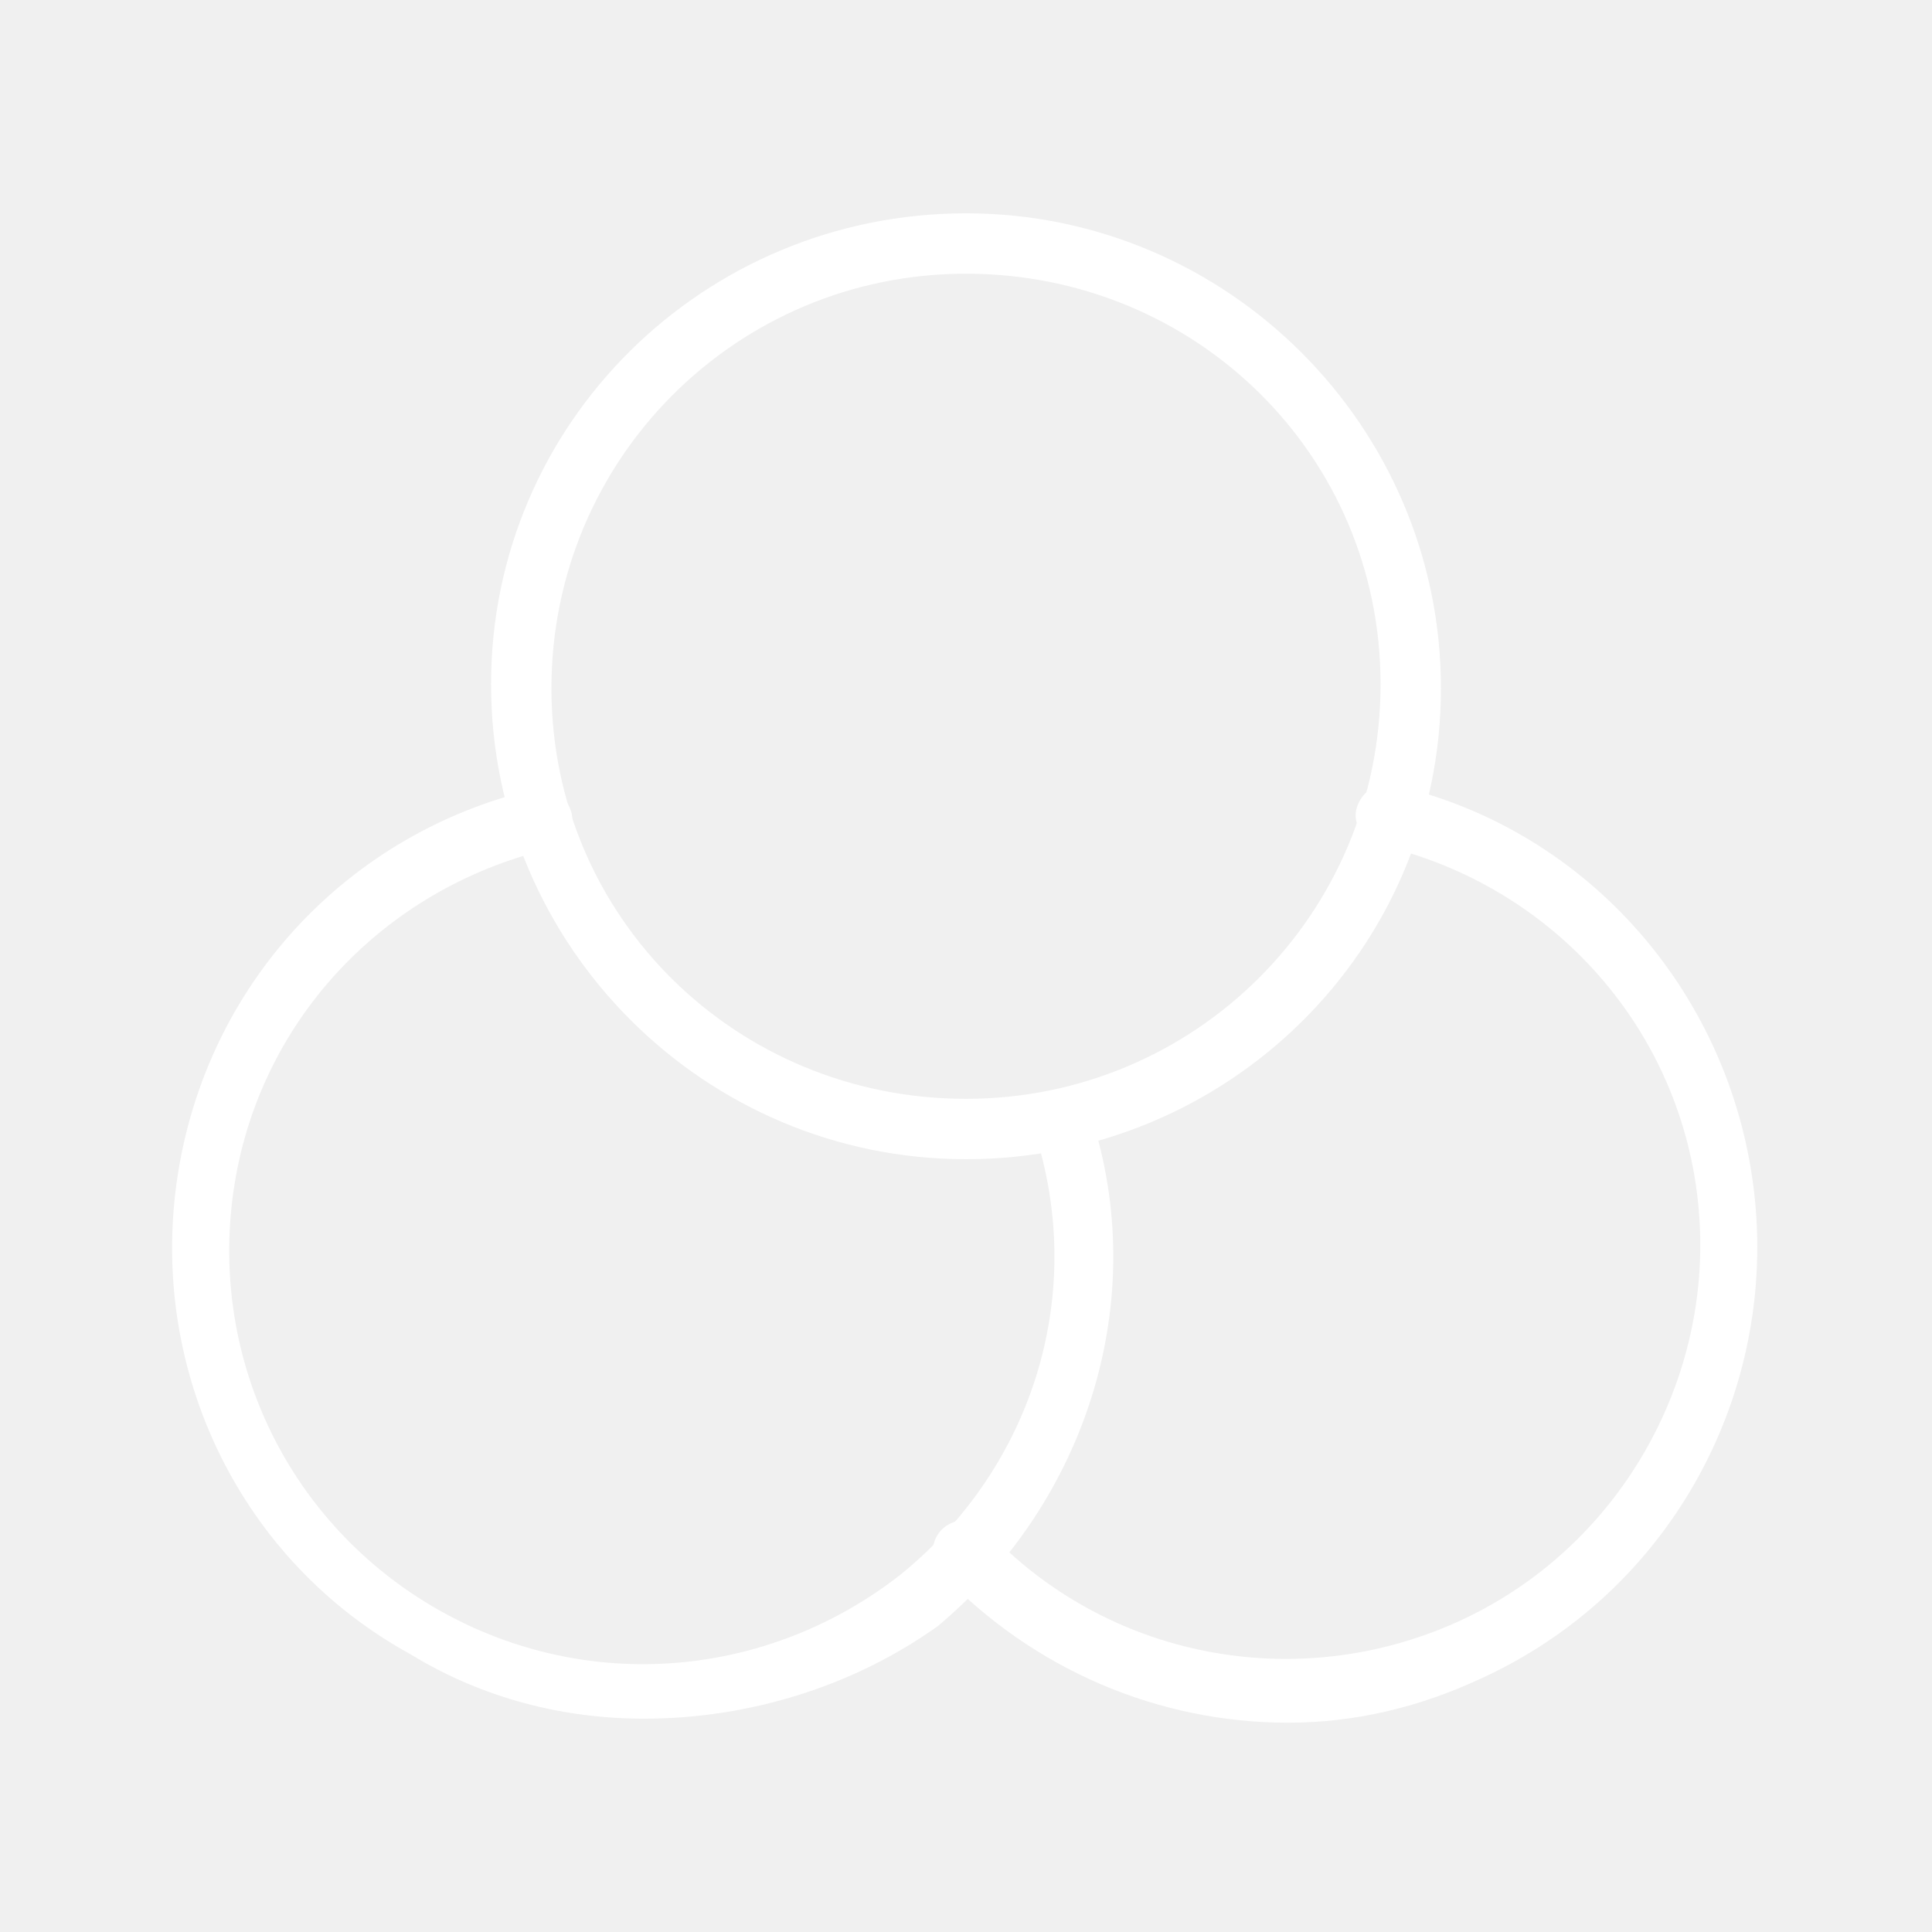
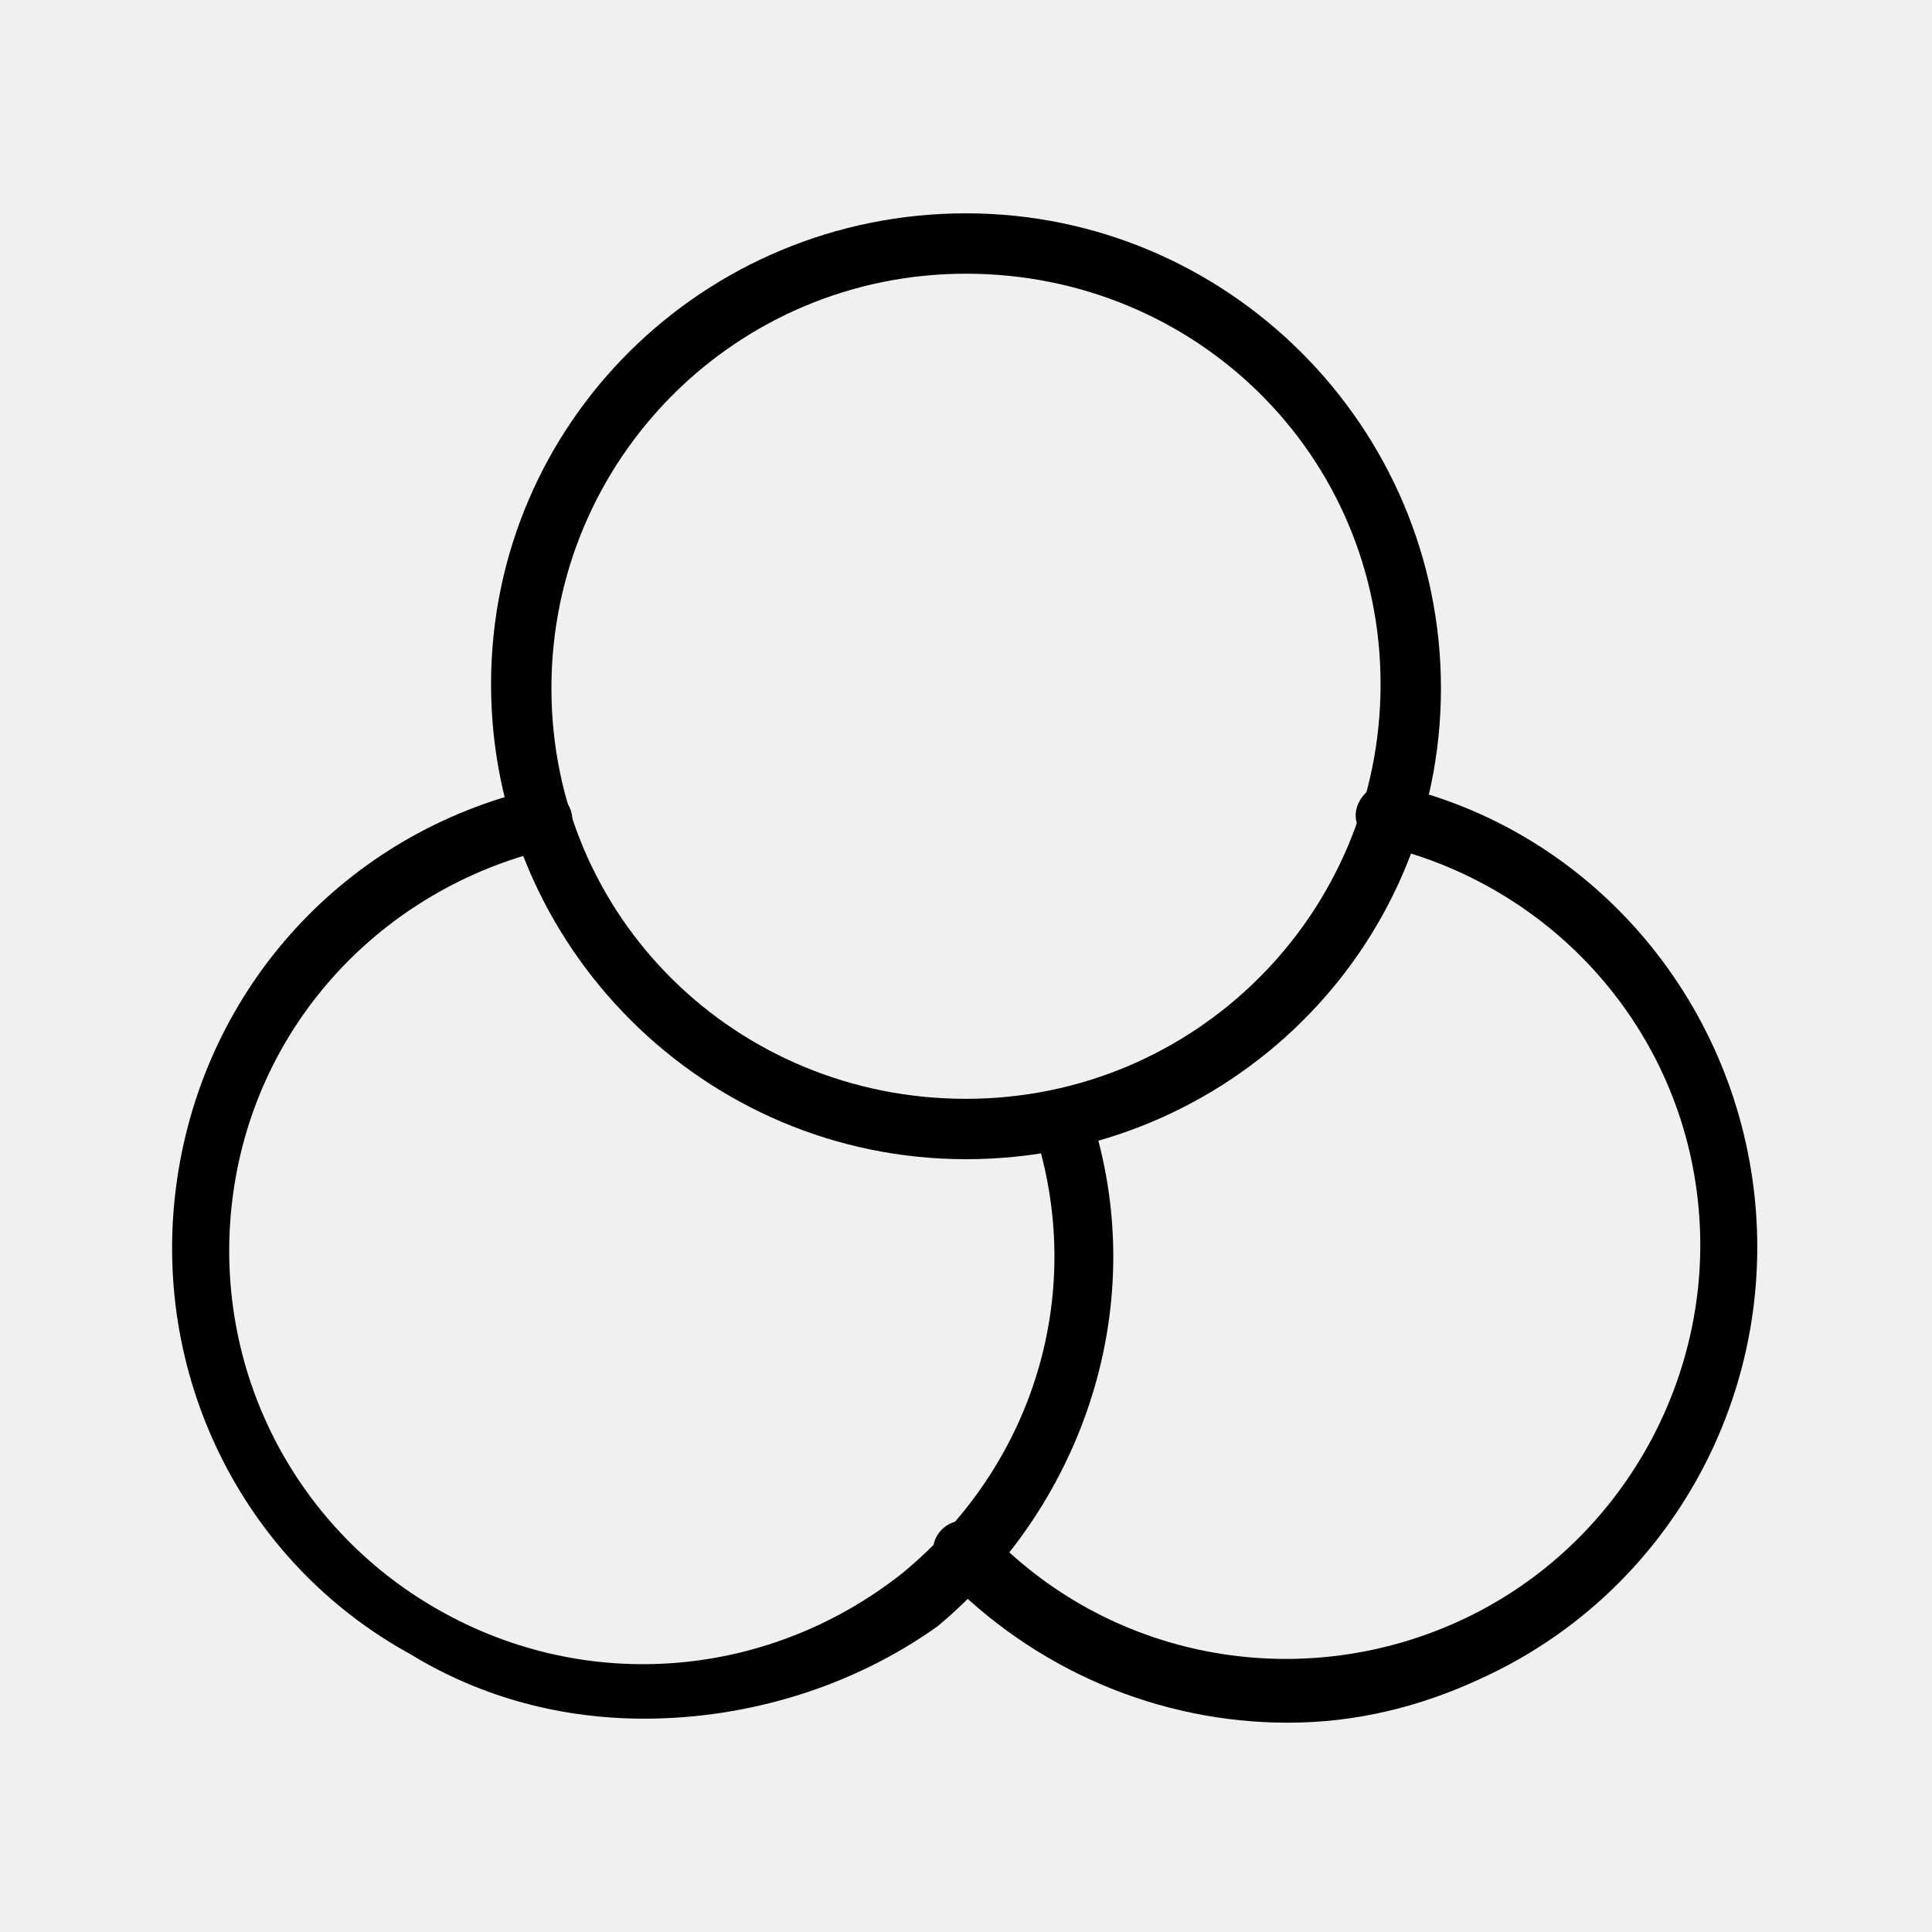
<svg xmlns="http://www.w3.org/2000/svg" version="1.1" id="Слой_1" x="0px" y="0px" viewBox="0 0 48 48" style="enable-background:new 0 0 48 48;" xml:space="preserve">
-   <style type="text/css">
- 	.st0{fill:#FFFFFF;}
- </style>
-   <path class="st0" d="M24,28.8c-6.5,0-11.8-5.3-11.8-11.8S17.5,5.3,24,5.3c6.5,0,11.8,5.3,11.8,11.8S30.5,28.8,24,28.8z M24,6.8  c-5.7,0-10.3,4.6-10.3,10.3S18.3,27.3,24,27.3c5.7,0,10.3-4.6,10.3-10.3S29.7,6.8,24,6.8z" />
-   <path class="st0" d="M32,42.8c-3.2,0-6.3-1.3-8.6-3.7c-0.3-0.3-0.3-0.8,0-1.1c0.3-0.3,0.8-0.3,1.1,0c3,3.2,7.7,4.1,11.7,2.3  c4-1.8,6.4-6,6-10.3c-0.4-4.4-3.6-8-7.9-9c-0.4-0.1-0.7-0.5-0.6-0.9c0.1-0.4,0.5-0.7,0.9-0.6c4.9,1.1,8.5,5.3,9,10.3  c0.5,5-2.2,9.8-6.8,11.9C35.3,42.4,33.7,42.8,32,42.8z" />
-   <path class="st0" d="M16,42.7c-2,0-4-0.5-5.8-1.6C6,38.8,3.7,34.1,4.4,29.3c0.7-4.8,4.2-8.6,8.9-9.7c0.4-0.1,0.8,0.2,0.9,0.6  c0.1,0.4-0.2,0.8-0.6,0.9c-4.1,1-7.2,4.3-7.8,8.5s1.4,8.3,5.1,10.4c3.7,2.1,8.2,1.7,11.5-0.9c3.3-2.7,4.6-7,3.3-11  c-0.1-0.4,0.1-0.8,0.5-0.9c0.4-0.1,0.8,0.1,0.9,0.5c1.5,4.6-0.1,9.6-3.8,12.7C21.2,41.9,18.6,42.7,16,42.7z" />
+   <path d="M24,28.8c-6.5,0-11.8-5.3-11.8-11.8S17.5,5.3,24,5.3c6.5,0,11.8,5.3,11.8,11.8S30.5,28.8,24,28.8z M24,6.8c-5.7,0-10.3,4.6-10.3,10.3S18.3,27.3,24,27.3c5.7,0,10.3-4.6,10.3-10.3S29.7,6.8,24,6.8z" />
+   <path d="M32,42.8c-3.2,0-6.3-1.3-8.6-3.7c-0.3-0.3-0.3-0.8,0-1.1c0.3-0.3,0.8-0.3,1.1,0c3,3.2,7.7,4.1,11.7,2.3c4-1.8,6.4-6,6-10.3c-0.4-4.4-3.6-8-7.9-9c-0.4-0.1-0.7-0.5-0.6-0.9c0.1-0.4,0.5-0.7,0.9-0.6c4.9,1.1,8.5,5.3,9,10.3c0.5,5-2.2,9.8-6.8,11.9C35.3,42.4,33.7,42.8,32,42.8z" />
+   <path d="M16,42.7c-2,0-4-0.5-5.8-1.6C6,38.8,3.7,34.1,4.4,29.3c0.7-4.8,4.2-8.6,8.9-9.7c0.4-0.1,0.8,0.2,0.9,0.6c0.1,0.4-0.2,0.8-0.6,0.9c-4.1,1-7.2,4.3-7.8,8.5s1.4,8.3,5.1,10.4c3.7,2.1,8.2,1.7,11.5-0.9c3.3-2.7,4.6-7,3.3-11c-0.1-0.4,0.1-0.8,0.5-0.9c0.4-0.1,0.8,0.1,0.9,0.5c1.5,4.6-0.1,9.6-3.8,12.7C21.2,41.9,18.6,42.7,16,42.7z" />
</svg>
